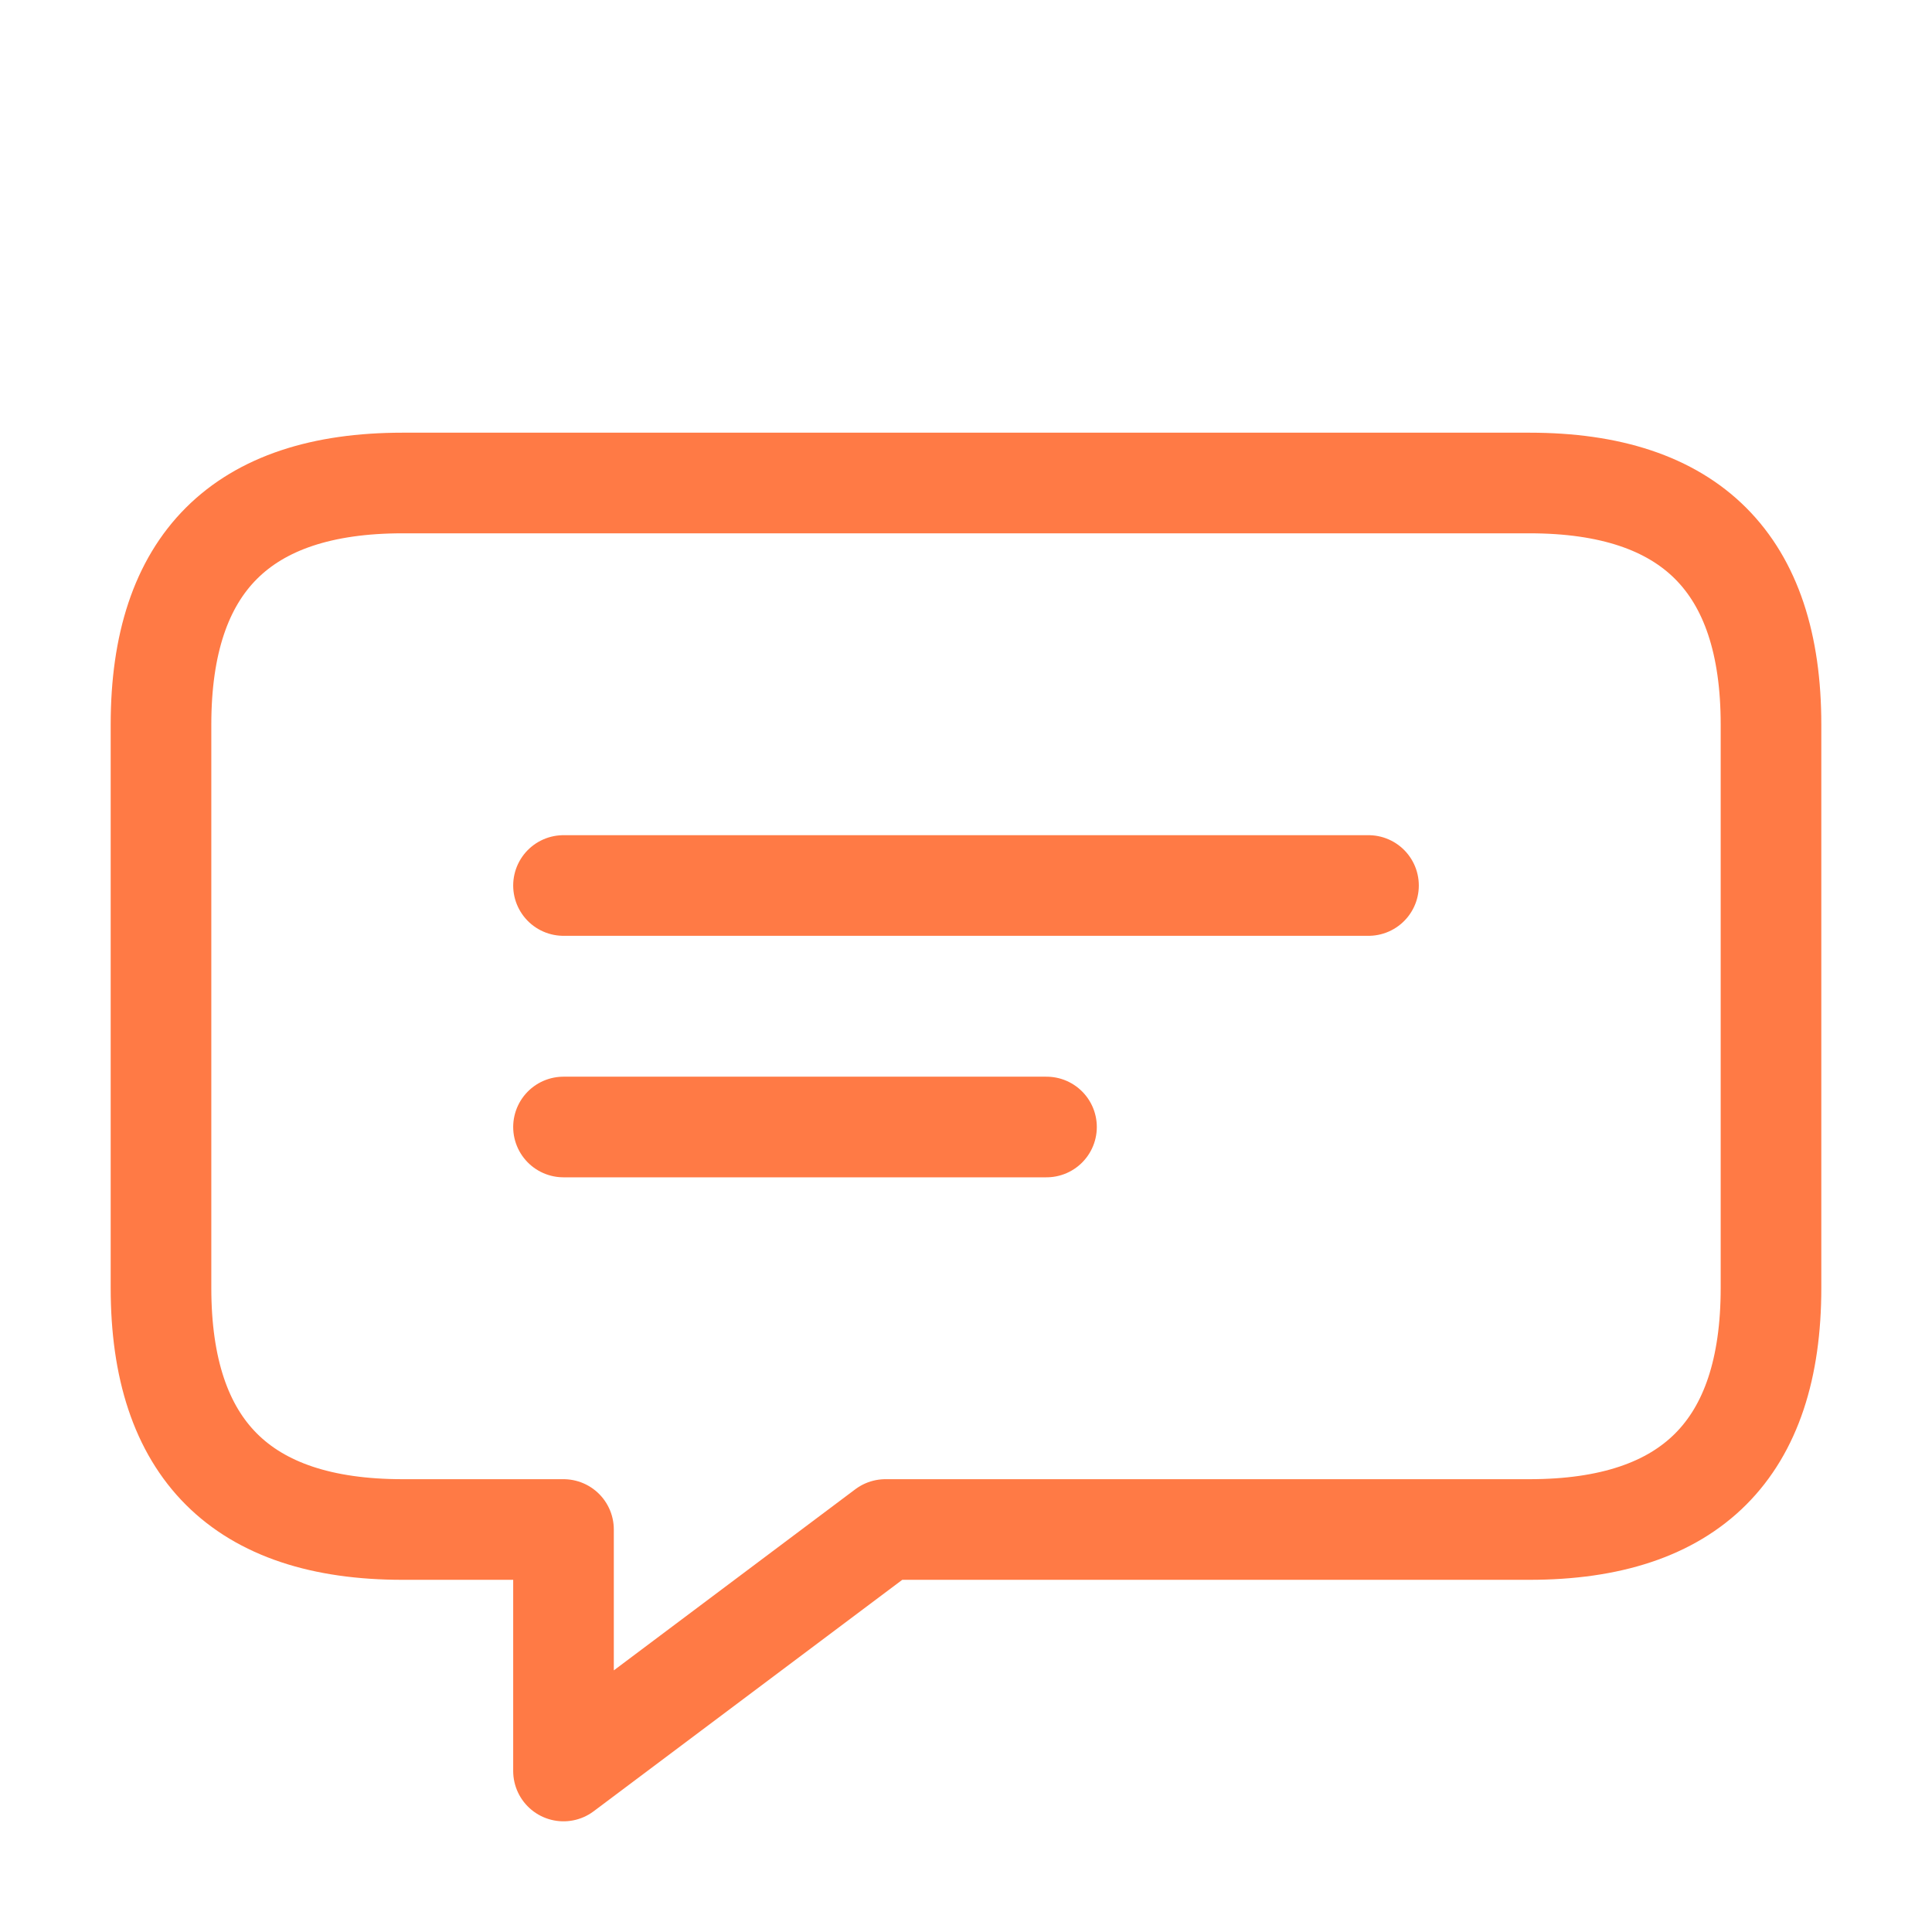
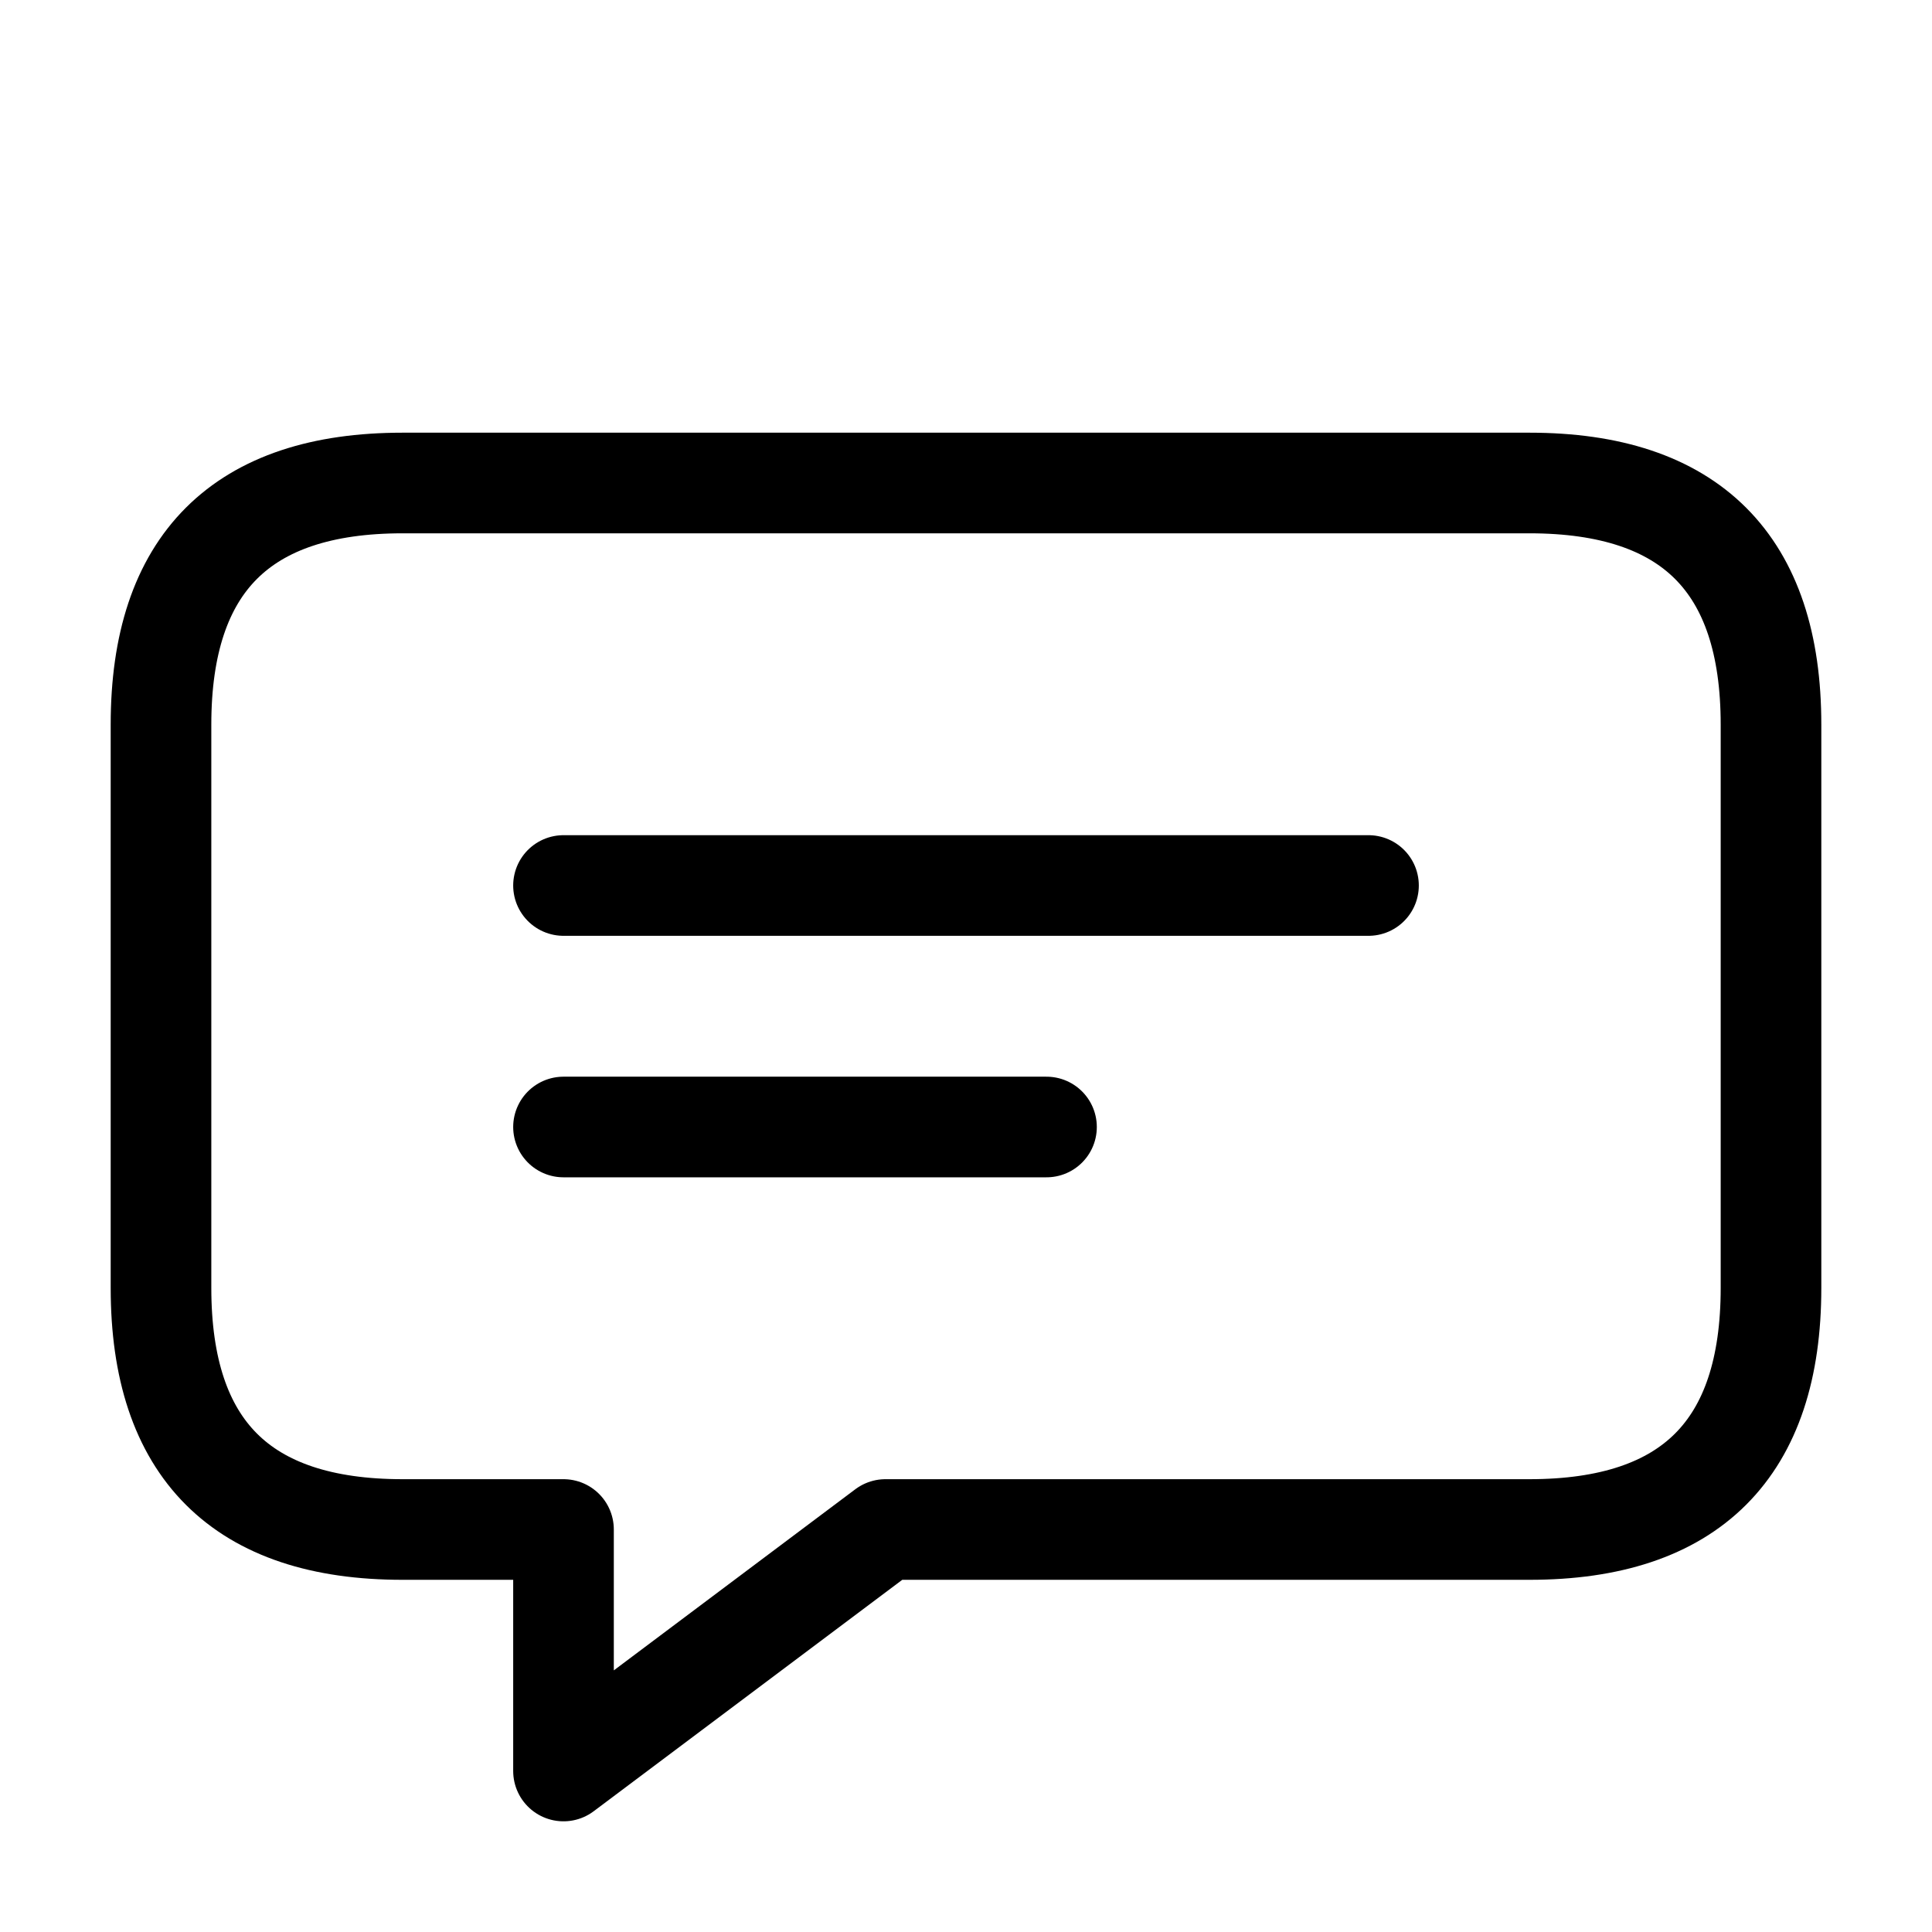
- <svg xmlns="http://www.w3.org/2000/svg" width="48" height="48" viewBox="0 0 48 48" fill="none" stroke="#FF7A45" stroke-width="2.5" stroke-linecap="round" stroke-linejoin="round">
+ <svg xmlns="http://www.w3.org/2000/svg" width="48" height="48" viewBox="0 0 48 48" fill="none" stroke="currentColor" stroke-width="2.5" stroke-linecap="round" stroke-linejoin="round">
  <path d="M10 12 H38 C42 12 44 14 44 18 V32 C44 36 42 38 38 38 H22 L14 44 V38 H10 C6 38 4 36 4 32 V18 C4 14 6 12 10 12 Z" />
  <line x1="14" y1="22" x2="34" y2="22" />
  <line x1="14" y1="28" x2="26" y2="28" />
</svg>
